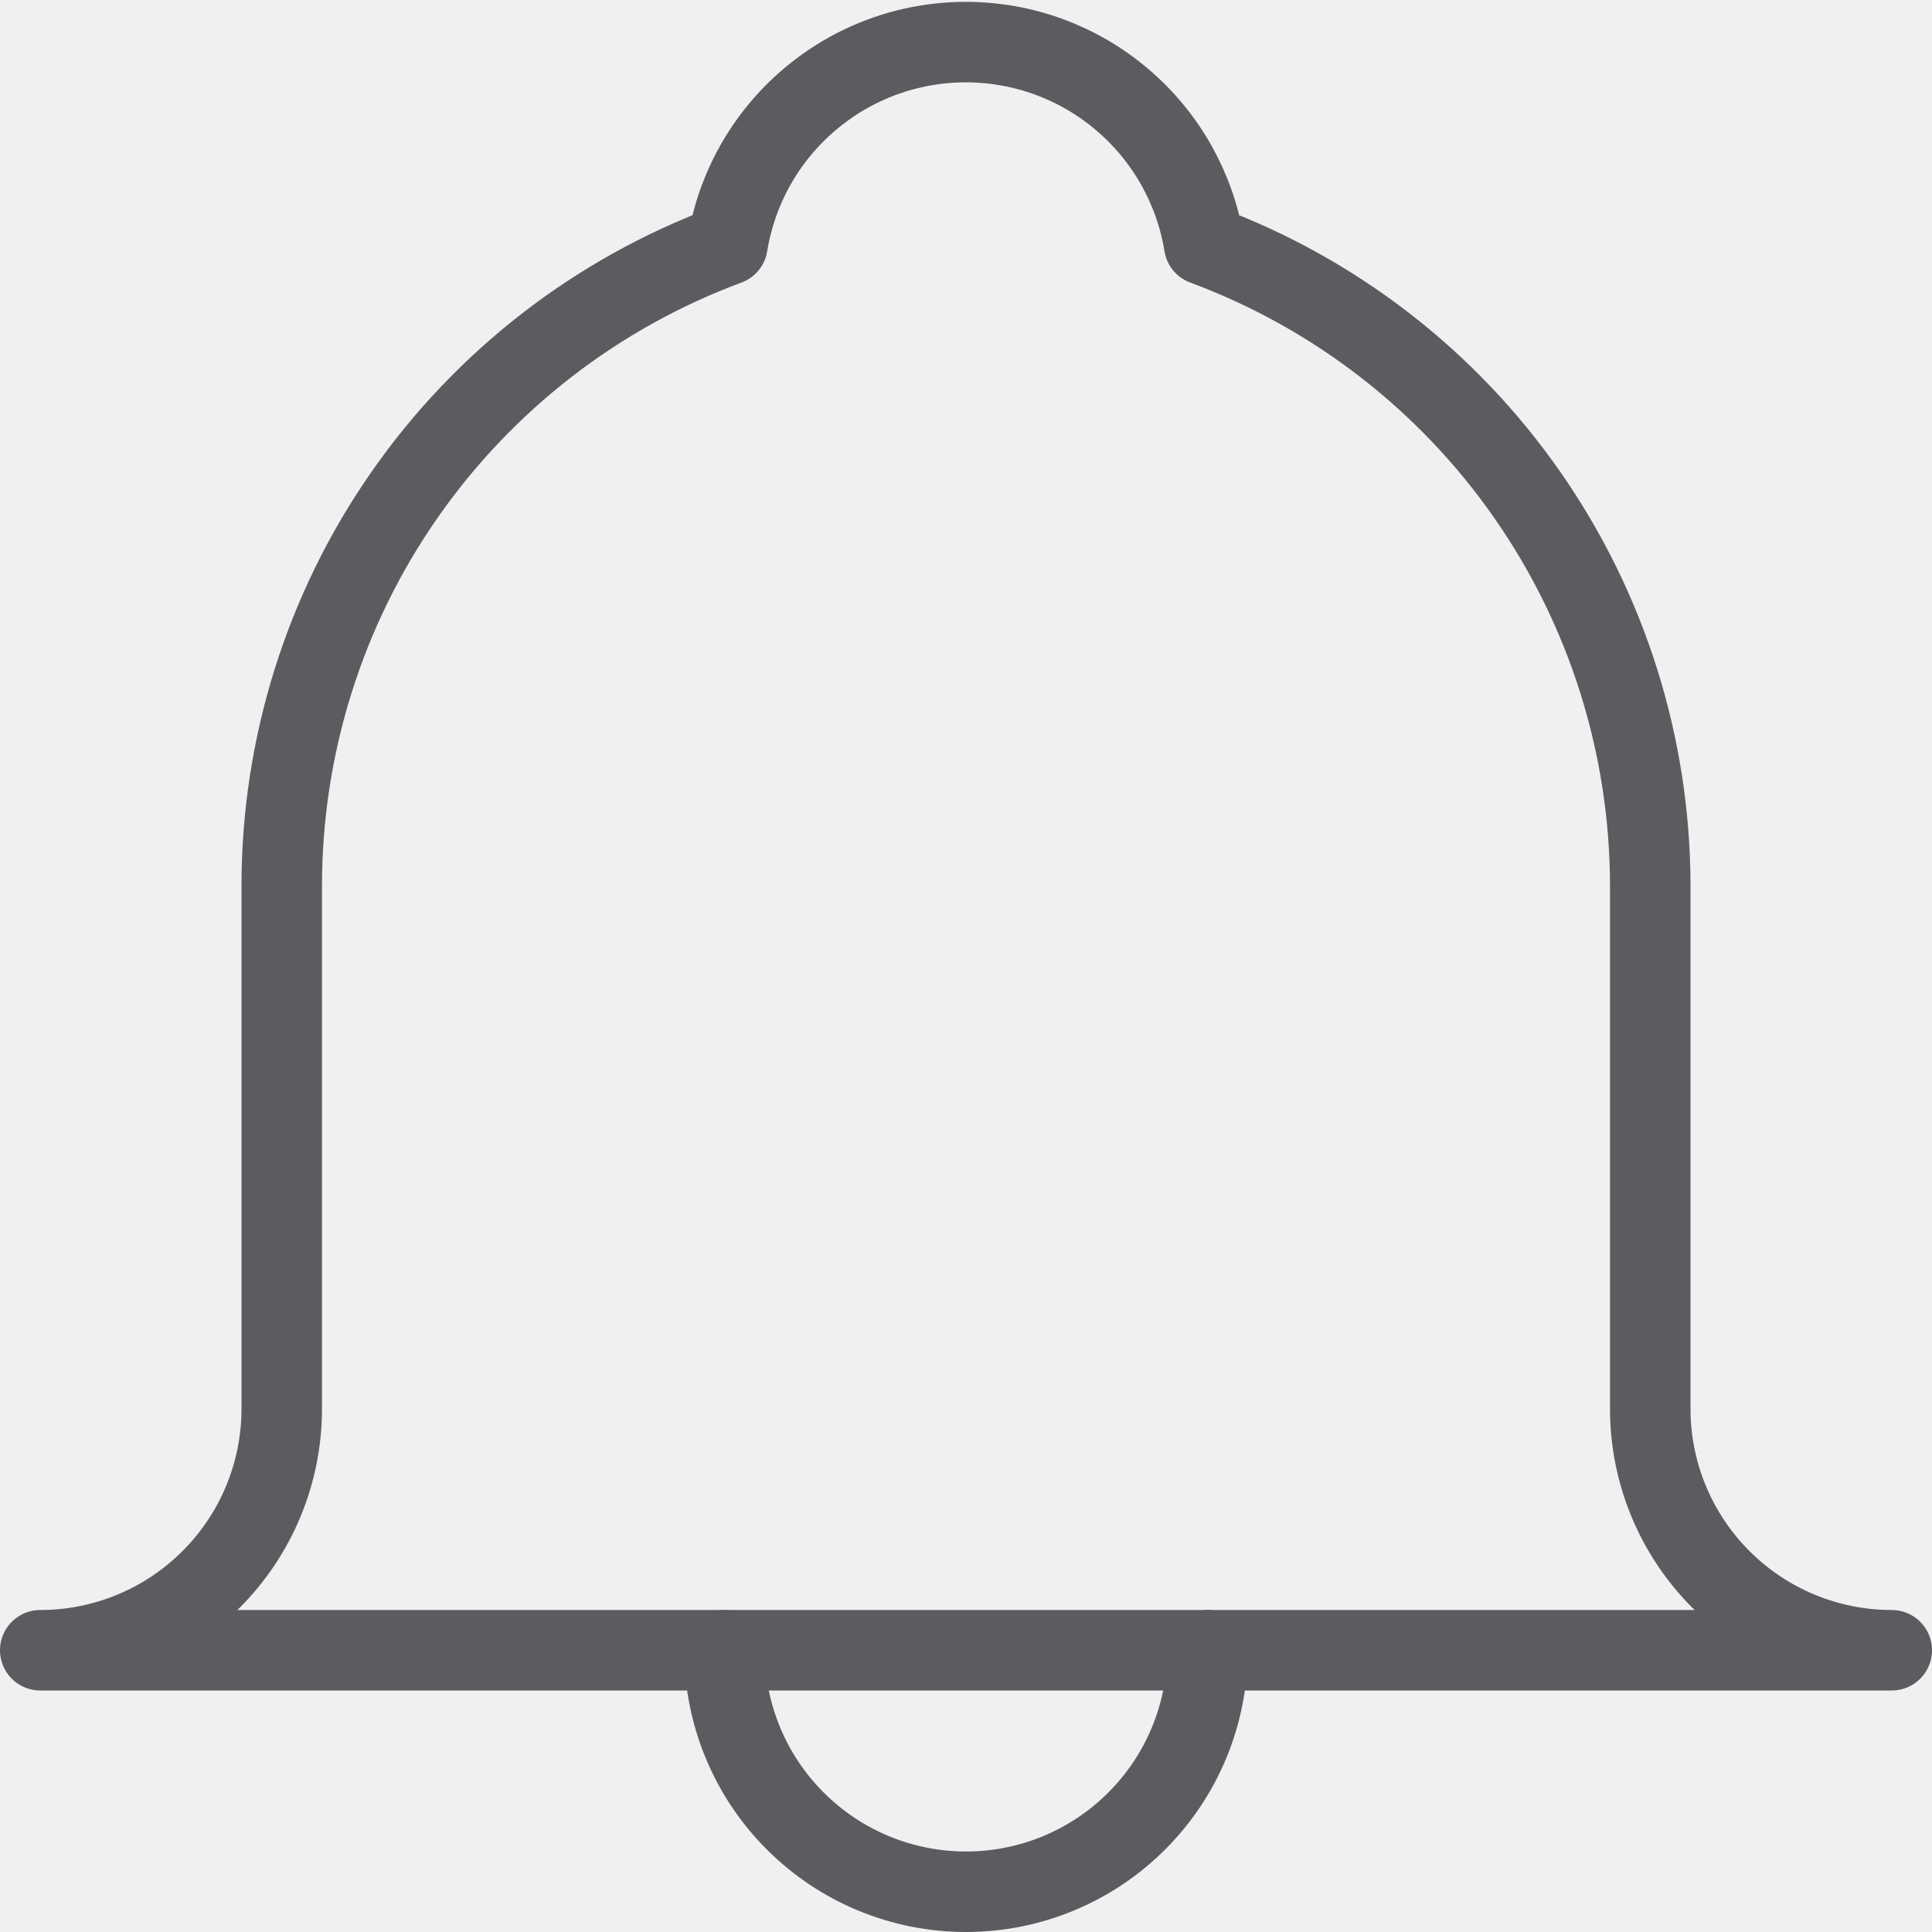
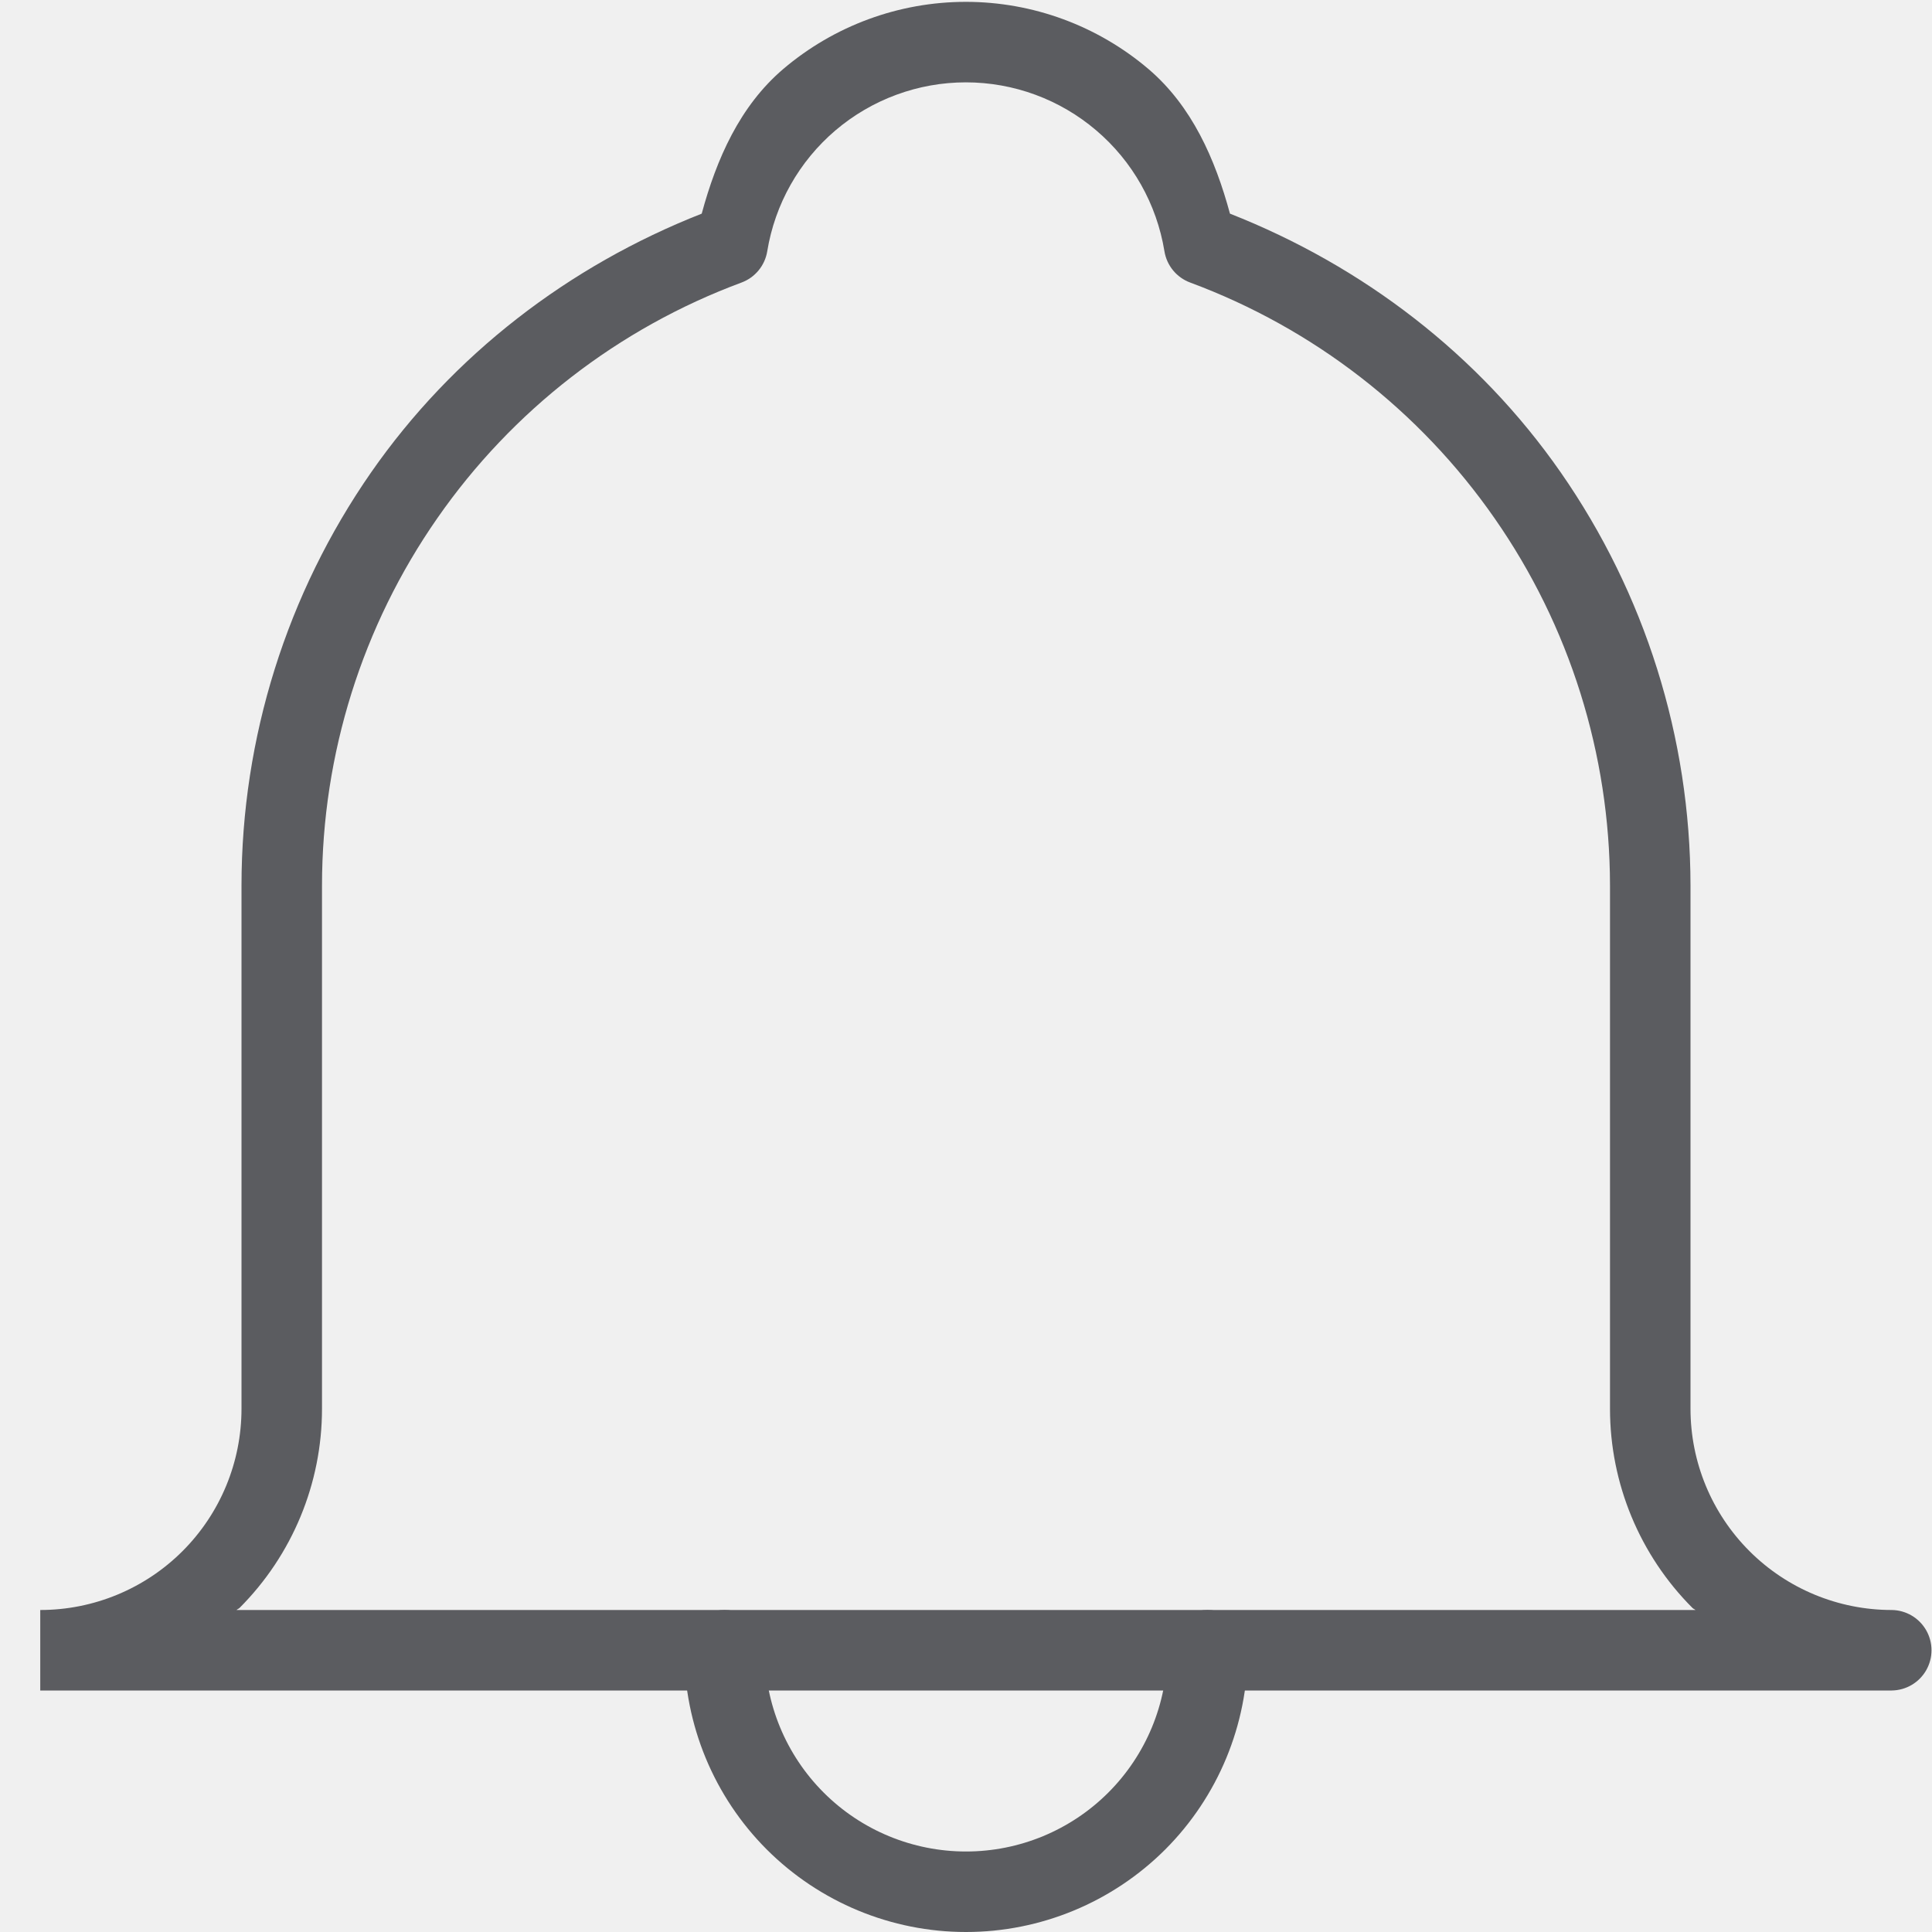
- <svg xmlns="http://www.w3.org/2000/svg" width="24" height="24" viewBox="0 0 24 24" fill="none">
-   <g clip-path="url(#clip0_1_114061)">
-     <path d="M20.5 17.5V11C20.498 9.267 19.966 7.575 18.976 6.153C17.986 4.73 16.584 3.644 14.959 3.041C14.845 2.338 14.484 1.699 13.941 1.238C13.399 0.776 12.71 0.523 11.998 0.523C11.286 0.523 10.597 0.776 10.055 1.238C9.512 1.699 9.151 2.338 9.037 3.041C7.412 3.644 6.011 4.73 5.021 6.153C4.031 7.575 3.501 9.267 3.5 11V17.5C3.5 18.296 3.184 19.059 2.621 19.621C2.059 20.184 1.296 20.5 0.5 20.5H23.5C22.704 20.5 21.941 20.184 21.379 19.621C20.816 19.059 20.5 18.296 20.5 17.5Z" stroke="#5B5C60" stroke-linecap="round" stroke-linejoin="round" />
-     <path d="M15 20.5C15 21.296 14.684 22.059 14.121 22.621C13.559 23.184 12.796 23.5 12 23.5C11.204 23.5 10.441 23.184 9.879 22.621C9.316 22.059 9 21.296 9 20.5" stroke="#5B5C60" stroke-linecap="round" stroke-linejoin="round" />
+ <svg xmlns="http://www.w3.org/2000/svg" width="24" height="24" viewBox="0 0 24 24" fill="none" version="1.1" id="svg2">
+   <g clip-path="url(#clip0_1_114061)" id="g2">
+     <path style="color:#000000;fill:#5b5c60;stroke-linecap:round;stroke-linejoin:round;-inkscape-stroke:none" d="m 11.998,0.023 c -0.831,0 -1.635,0.296 -2.268,0.834 C 9.19,1.317 8.901,1.975 8.717,2.654 7.064,3.304 5.627,4.407 4.611,5.867 3.563,7.374 3.001,9.165 3,11 v 6.5 C 3,18.163 2.737,18.799 2.268,19.268 1.799,19.737 1.163,20 0.5,20 v 1 h 23 A 0.5,0.5 0 0 0 23.928,20.252 0.5,0.5 0 0 0 23.5,20 C 22.837,20 22.201,19.737 21.732,19.268 21.263,18.799 21,18.163 21,17.5 V 11 C 20.998,9.165 20.435,7.373 19.387,5.867 18.371,4.407 16.932,3.304 15.279,2.654 15.095,1.975 14.806,1.317 14.266,0.857 13.633,0.319 12.829,0.023 11.998,0.023 Z m 0,1 c 0.594,0 1.167,0.211 1.619,0.596 0.452,0.384 0.752,0.916 0.848,1.502 a 0.5,0.5 0 0 0 0.32,0.389 C 16.315,4.078 17.634,5.099 18.566,6.438 19.499,7.776 19.998,9.369 20,11 v 6.5 c 0,0.928 0.369,1.818 1.025,2.475 0.011,0.011 0.026,0.015 0.037,0.025 H 2.938 c 0.011,-0.011 0.026,-0.015 0.037,-0.025 C 3.631,19.318 4,18.428 4,17.5 V 11 C 4.001,9.369 4.5,7.776 5.432,6.438 6.363,5.099 7.682,4.077 9.211,3.51 A 0.5,0.5 0 0 0 9.531,3.121 C 9.627,2.535 9.927,2.004 10.379,1.619 10.831,1.235 11.405,1.023 11.998,1.023 Z" id="path1" />
+     <path style="color:#000000;fill:#5b5c60;stroke-linecap:round;stroke-linejoin:round;-inkscape-stroke:none" d="m 9,20 a 0.5,0.5 0 0 0 -0.5,0.5 c 0,0.928 0.369,1.818 1.025,2.475 C 10.182,23.631 11.072,24 12,24 12.928,24 13.818,23.631 14.475,22.975 15.131,22.318 15.5,21.428 15.5,20.5 A 0.5,0.5 0 0 0 15,20 0.5,0.5 0 0 0 14.5,20.5 c 0,0.663 -0.263,1.299 -0.732,1.768 C 13.299,22.737 12.663,23 12,23 11.337,23 10.701,22.737 10.232,22.268 9.763,21.799 9.5,21.163 9.5,20.5 A 0.5,0.5 0 0 0 9,20 Z" id="path2" />
  </g>
-   <defs>
+   <defs id="defs2">
    <clipPath id="clip0_1_114061">
-       <rect width="24" height="24" fill="white" />
+       <rect width="24" height="24" fill="white" id="rect2" />
    </clipPath>
  </defs>
</svg>
